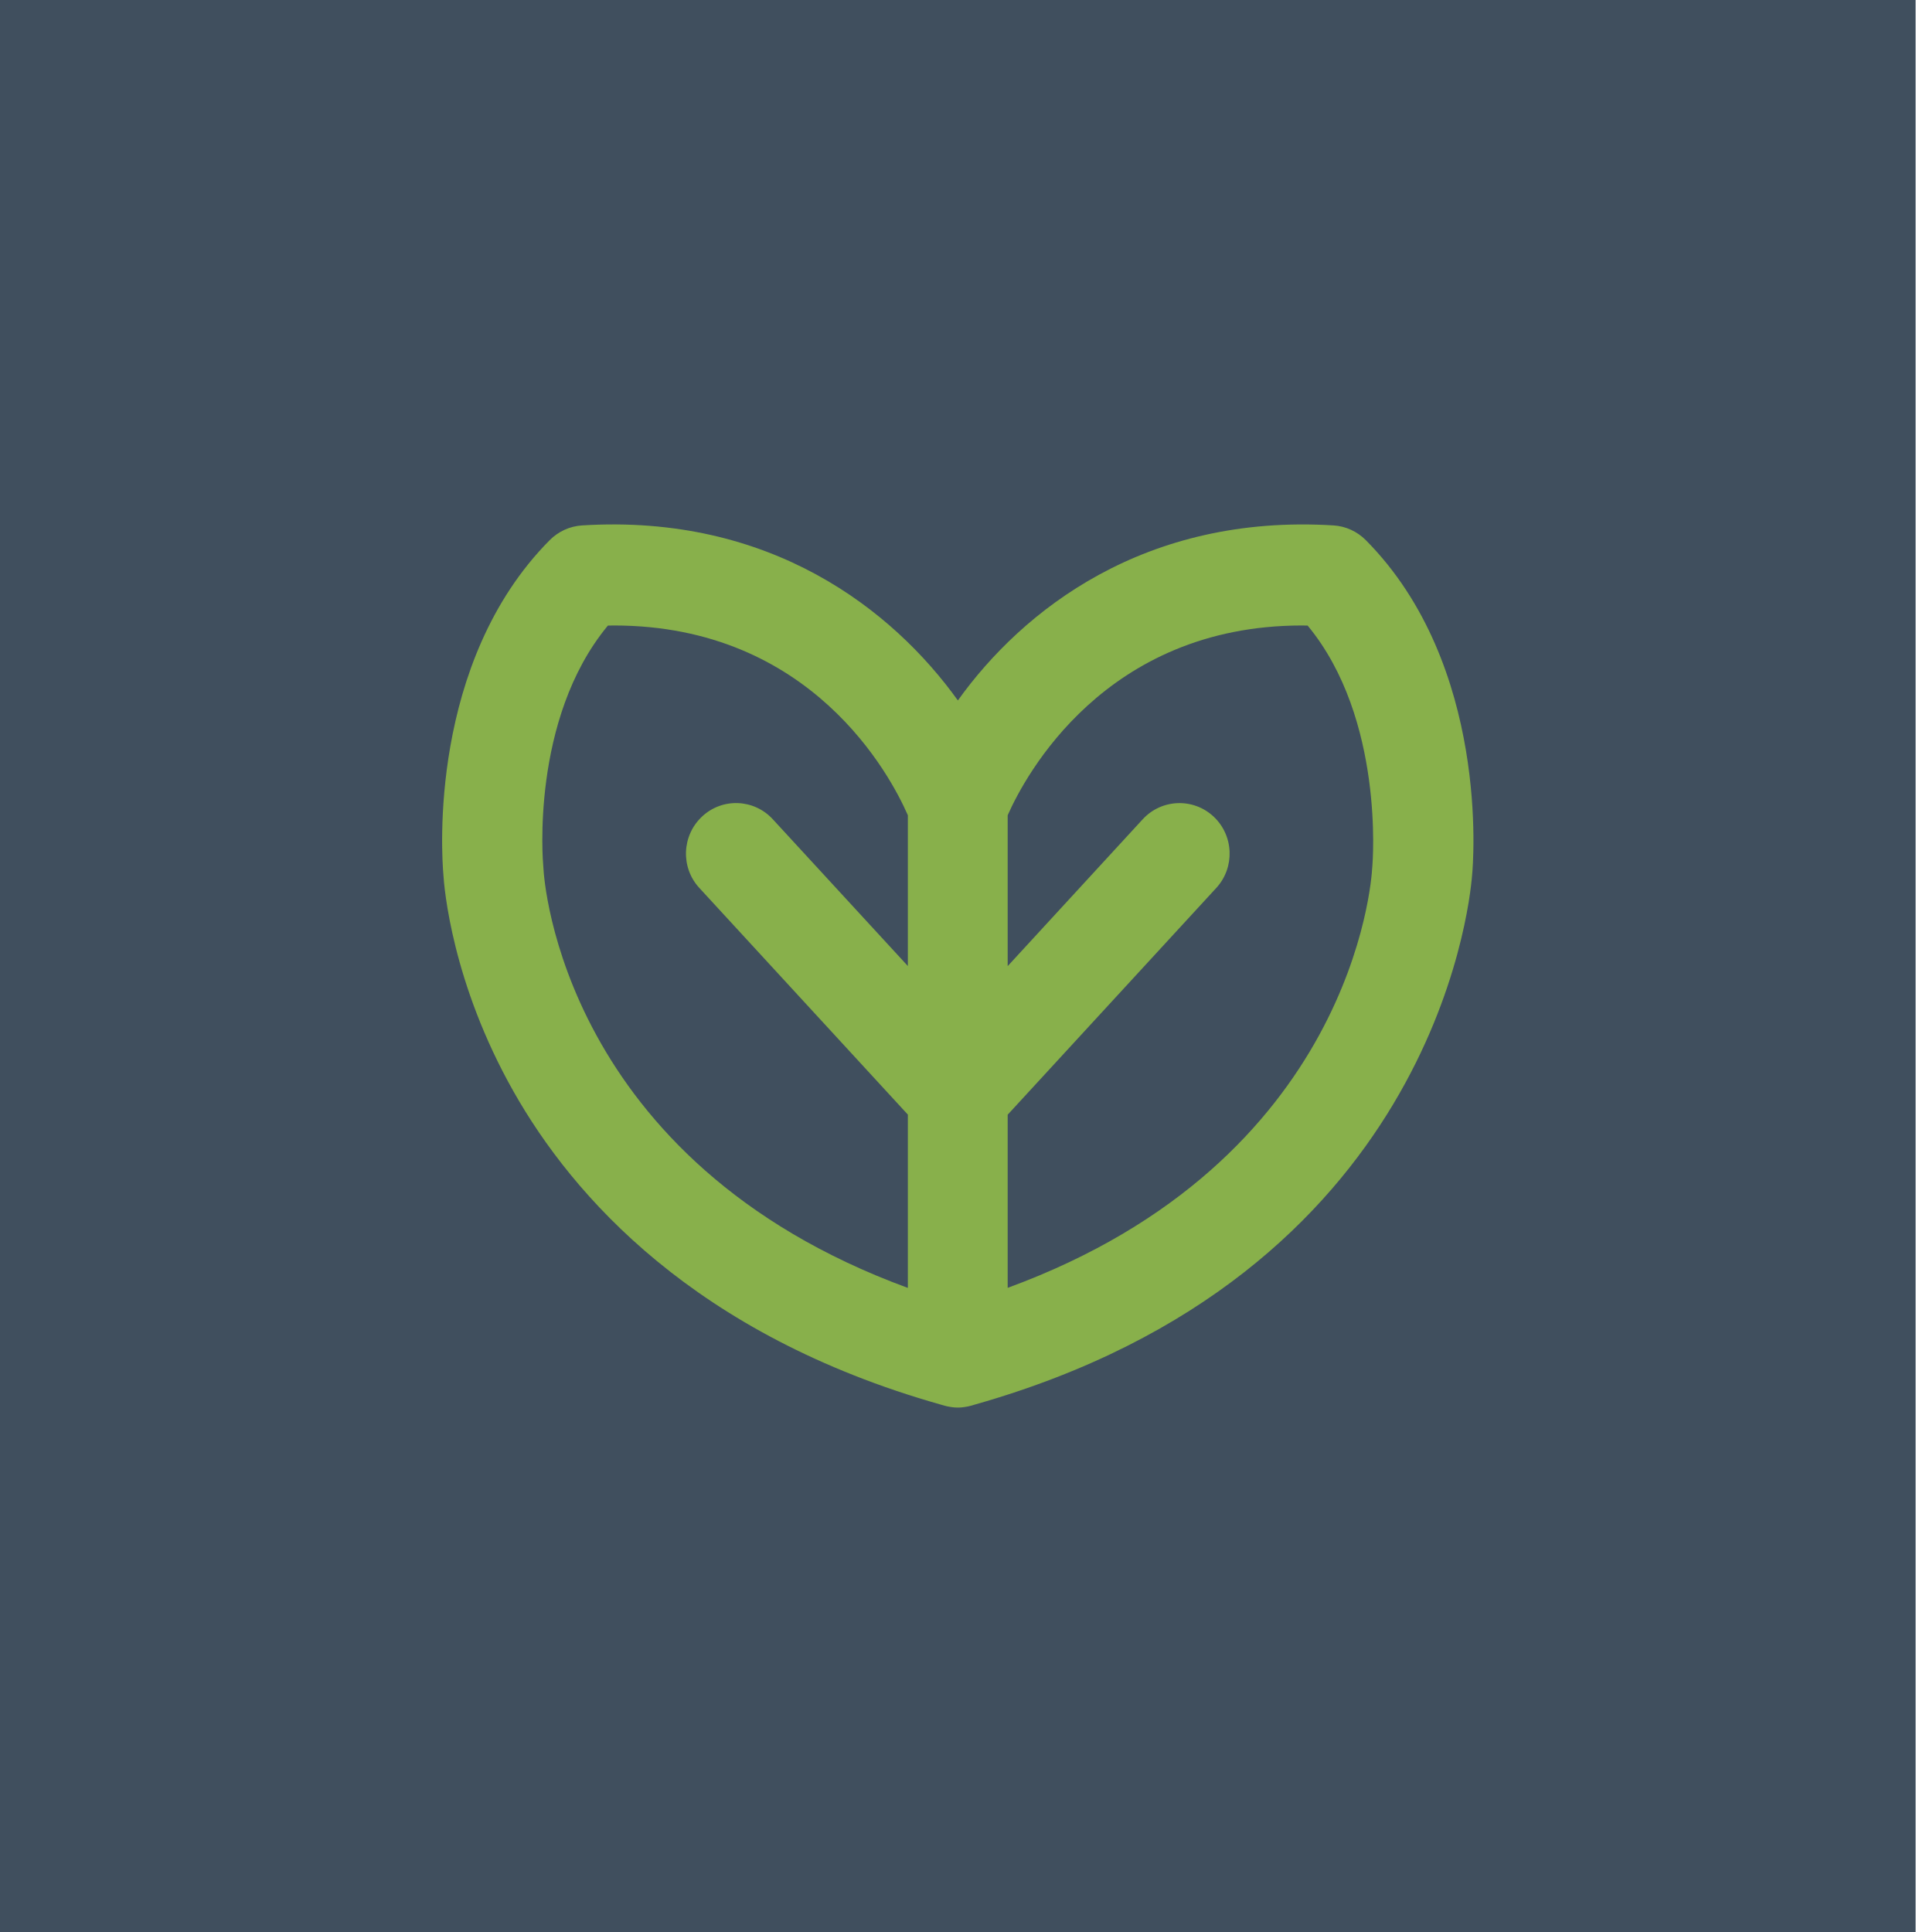
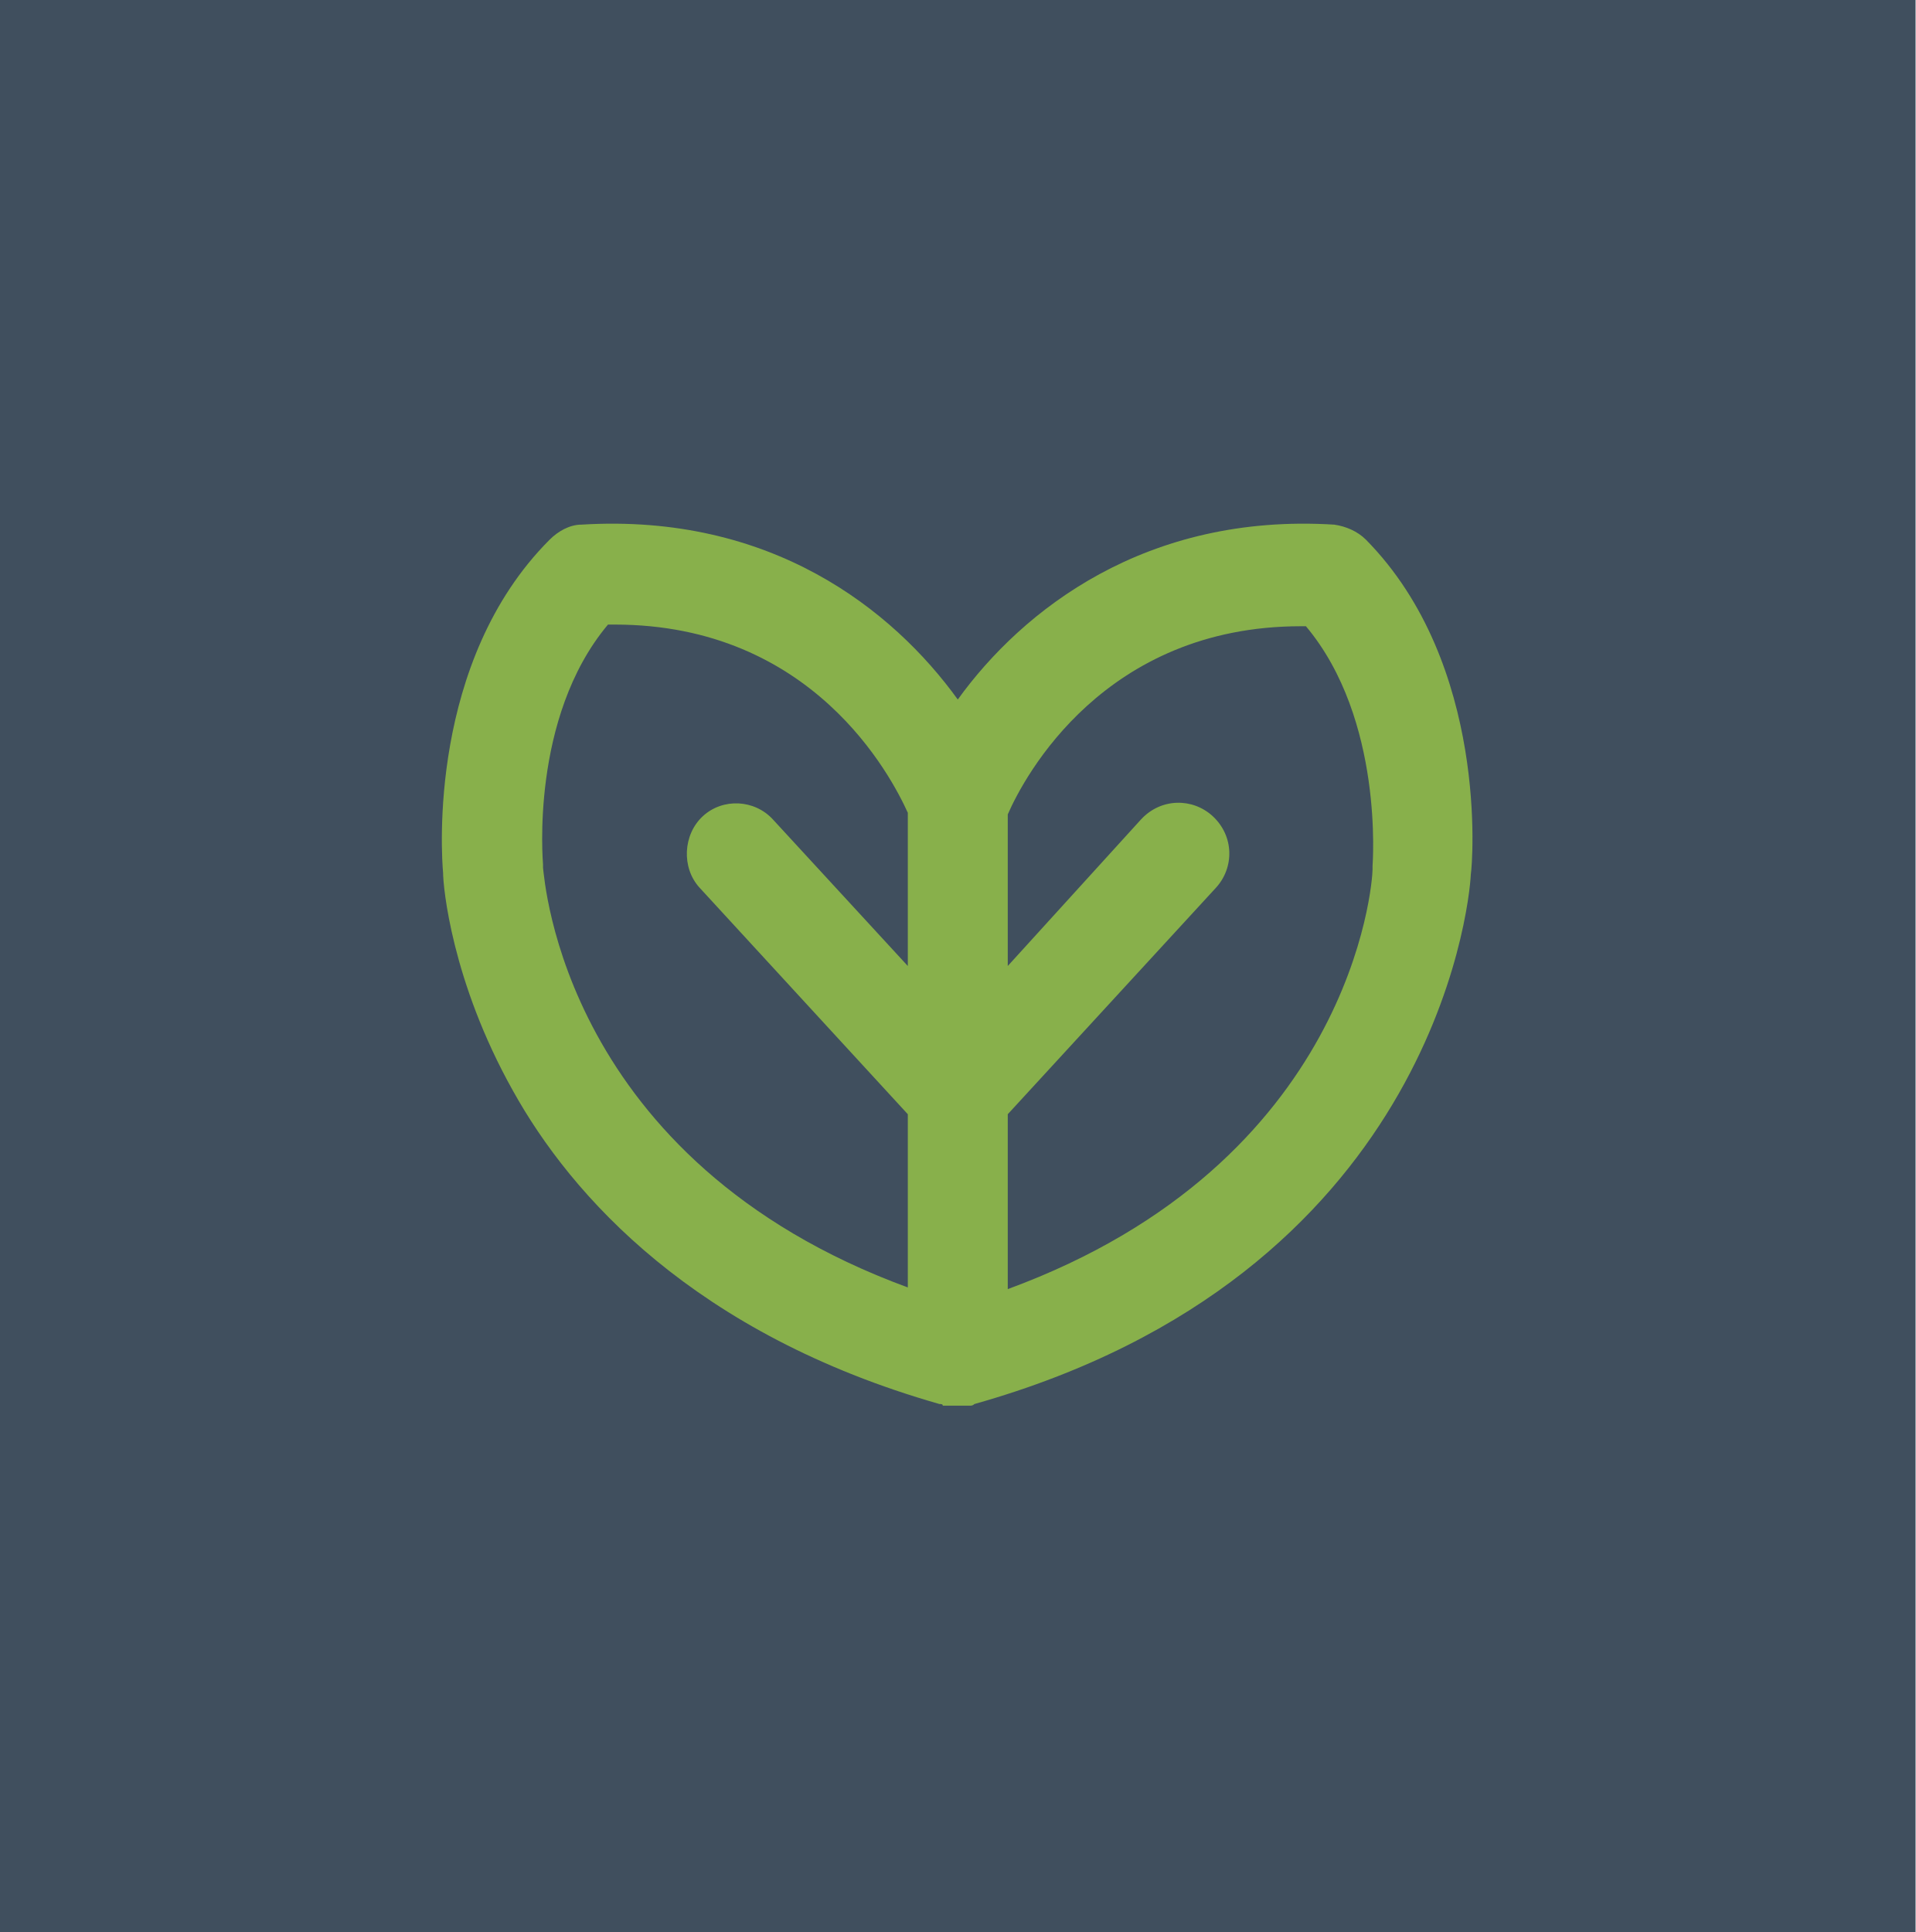
- <svg xmlns="http://www.w3.org/2000/svg" width="115px" height="116px" viewBox="0 0 115 116" version="1.1">
-   <defs />
-   <g id="06" stroke="none" stroke-width="1" fill="none" fill-rule="evenodd" transform="translate(-774, -707)">
+ <svg xmlns="http://www.w3.org/2000/svg" version="1.1" id="Layer_1" x="0px" y="0px" viewBox="0 0 115 116" style="enable-background:new 0 0 115 116;" xml:space="preserve">
+   <style type="text/css">
+ 	.st0{fill:#404F5E;}
+ 	.st1{fill:#88B04B;}
+ </style>
+   <g id="_x30_6" transform="translate(-774, -707)">
    <g id="Page-1-Copy" transform="translate(774, 707)">
-       <polygon id="Fill-1" fill="#404F5E" points="0 116 115 116 115 0 0 0" />
-       <path d="M82.391,51.963 C82.384,52.009 82.379,52.067 82.379,52.113 C82.339,52.868 81.218,69.716 60.523,77.314 C60.512,77.32 60.506,77.32 60.495,77.326 L60.495,66.927 L60.523,66.898 L73.018,53.314 C74.145,52.09 74.076,50.17 72.857,49.028 C71.638,47.891 69.734,47.961 68.602,49.19 L60.523,57.977 L60.495,58.006 L60.495,48.953 C60.506,48.93 60.512,48.912 60.523,48.889 C61.524,46.638 66.314,37.555 78.159,37.555 C78.274,37.555 78.389,37.555 78.503,37.561 C83.138,43.158 82.396,51.876 82.391,51.963 Z M54.503,58.006 L54.48,57.977 L46.395,49.19 C45.268,47.961 43.36,47.885 42.146,49.028 C40.927,50.17 40.853,52.09 41.985,53.314 L54.48,66.898 L54.503,66.921 L54.503,77.326 C54.497,77.326 54.486,77.32 54.48,77.32 C33.78,69.722 32.659,52.868 32.624,52.125 C32.618,52.073 32.613,52.015 32.613,51.963 C32.601,51.87 31.825,43.193 36.494,37.561 C36.615,37.555 36.736,37.555 36.856,37.555 C48.747,37.555 53.474,46.615 54.48,48.9 C54.486,48.918 54.497,48.935 54.503,48.953 L54.503,58.006 Z M81.999,32.434 C81.482,31.912 80.792,31.593 80.062,31.547 C68.728,30.845 61.397,36.622 57.505,42.056 C53.606,36.622 46.274,30.839 34.941,31.547 C34.206,31.593 33.516,31.912 32.998,32.434 C25.718,39.777 26.518,51.348 26.616,52.479 C26.662,53.303 27.133,59.004 30.836,65.546 C34.384,71.816 41.703,80.151 56.475,84.333 C56.55,84.356 56.631,84.379 56.711,84.402 L56.717,84.402 C56.774,84.419 56.826,84.431 56.884,84.443 C56.958,84.46 57.033,84.472 57.114,84.483 C57.246,84.506 57.378,84.512 57.51,84.512 C57.637,84.512 57.763,84.506 57.89,84.483 C57.959,84.472 58.028,84.46 58.097,84.448 C58.16,84.437 58.223,84.419 58.287,84.402 C58.372,84.379 58.459,84.356 58.545,84.327 C85.846,76.578 88.215,54.602 88.376,52.543 C88.445,51.87 89.446,39.945 81.999,32.434 Z" id="Fill-4" fill="#88B04B" />
+       <polygon id="Fill-1" class="st0" points="0,116 115,116 115,0 0,0   " />
+       <path id="Fill-4" class="st1" d="M82.4,52c0,0,0,0.1,0,0.2c0,0.8-1.2,17.6-21.9,25.2c0,0,0,0,0,0V66.9l0,0L73,53.3    c1.1-1.2,1.1-3.1-0.2-4.3c-1.2-1.1-3.1-1.1-4.3,0.2L60.5,58l0,0V49c0,0,0,0,0-0.1c1-2.3,5.8-11.3,17.6-11.3c0.1,0,0.2,0,0.3,0    C83.1,43.2,82.4,51.9,82.4,52z M54.5,58L54.5,58l-8.1-8.8c-1.1-1.2-3-1.3-4.2-0.2c-1.2,1.1-1.3,3.1-0.2,4.3l12.5,13.6l0,0v10.4    c0,0,0,0,0,0c-20.7-7.6-21.8-24.5-21.9-25.2c0-0.1,0-0.1,0-0.2c0-0.1-0.8-8.8,3.9-14.4c0.1,0,0.2,0,0.4,0    c11.9,0,16.6,9.1,17.6,11.3c0,0,0,0,0,0.1V58z M82,32.4c-0.5-0.5-1.2-0.8-1.9-0.9c-11.3-0.7-18.7,5.1-22.6,10.5    c-3.9-5.4-11.2-11.2-22.6-10.5c-0.7,0-1.4,0.4-1.9,0.9c-7.3,7.3-6.5,18.9-6.4,20c0,0.8,0.5,6.5,4.2,13.1    c3.5,6.3,10.9,14.6,25.6,18.8c0.1,0,0.2,0,0.2,0.1h0c0.1,0,0.1,0,0.2,0c0.1,0,0.1,0,0.2,0c0.1,0,0.3,0,0.4,0c0.1,0,0.3,0,0.4,0    c0.1,0,0.1,0,0.2,0c0.1,0,0.1,0,0.2,0c0.1,0,0.2,0,0.3-0.1c27.3-7.7,29.7-29.7,29.8-31.8C88.4,51.9,89.4,39.9,82,32.4z" />
    </g>
  </g>
</svg>
